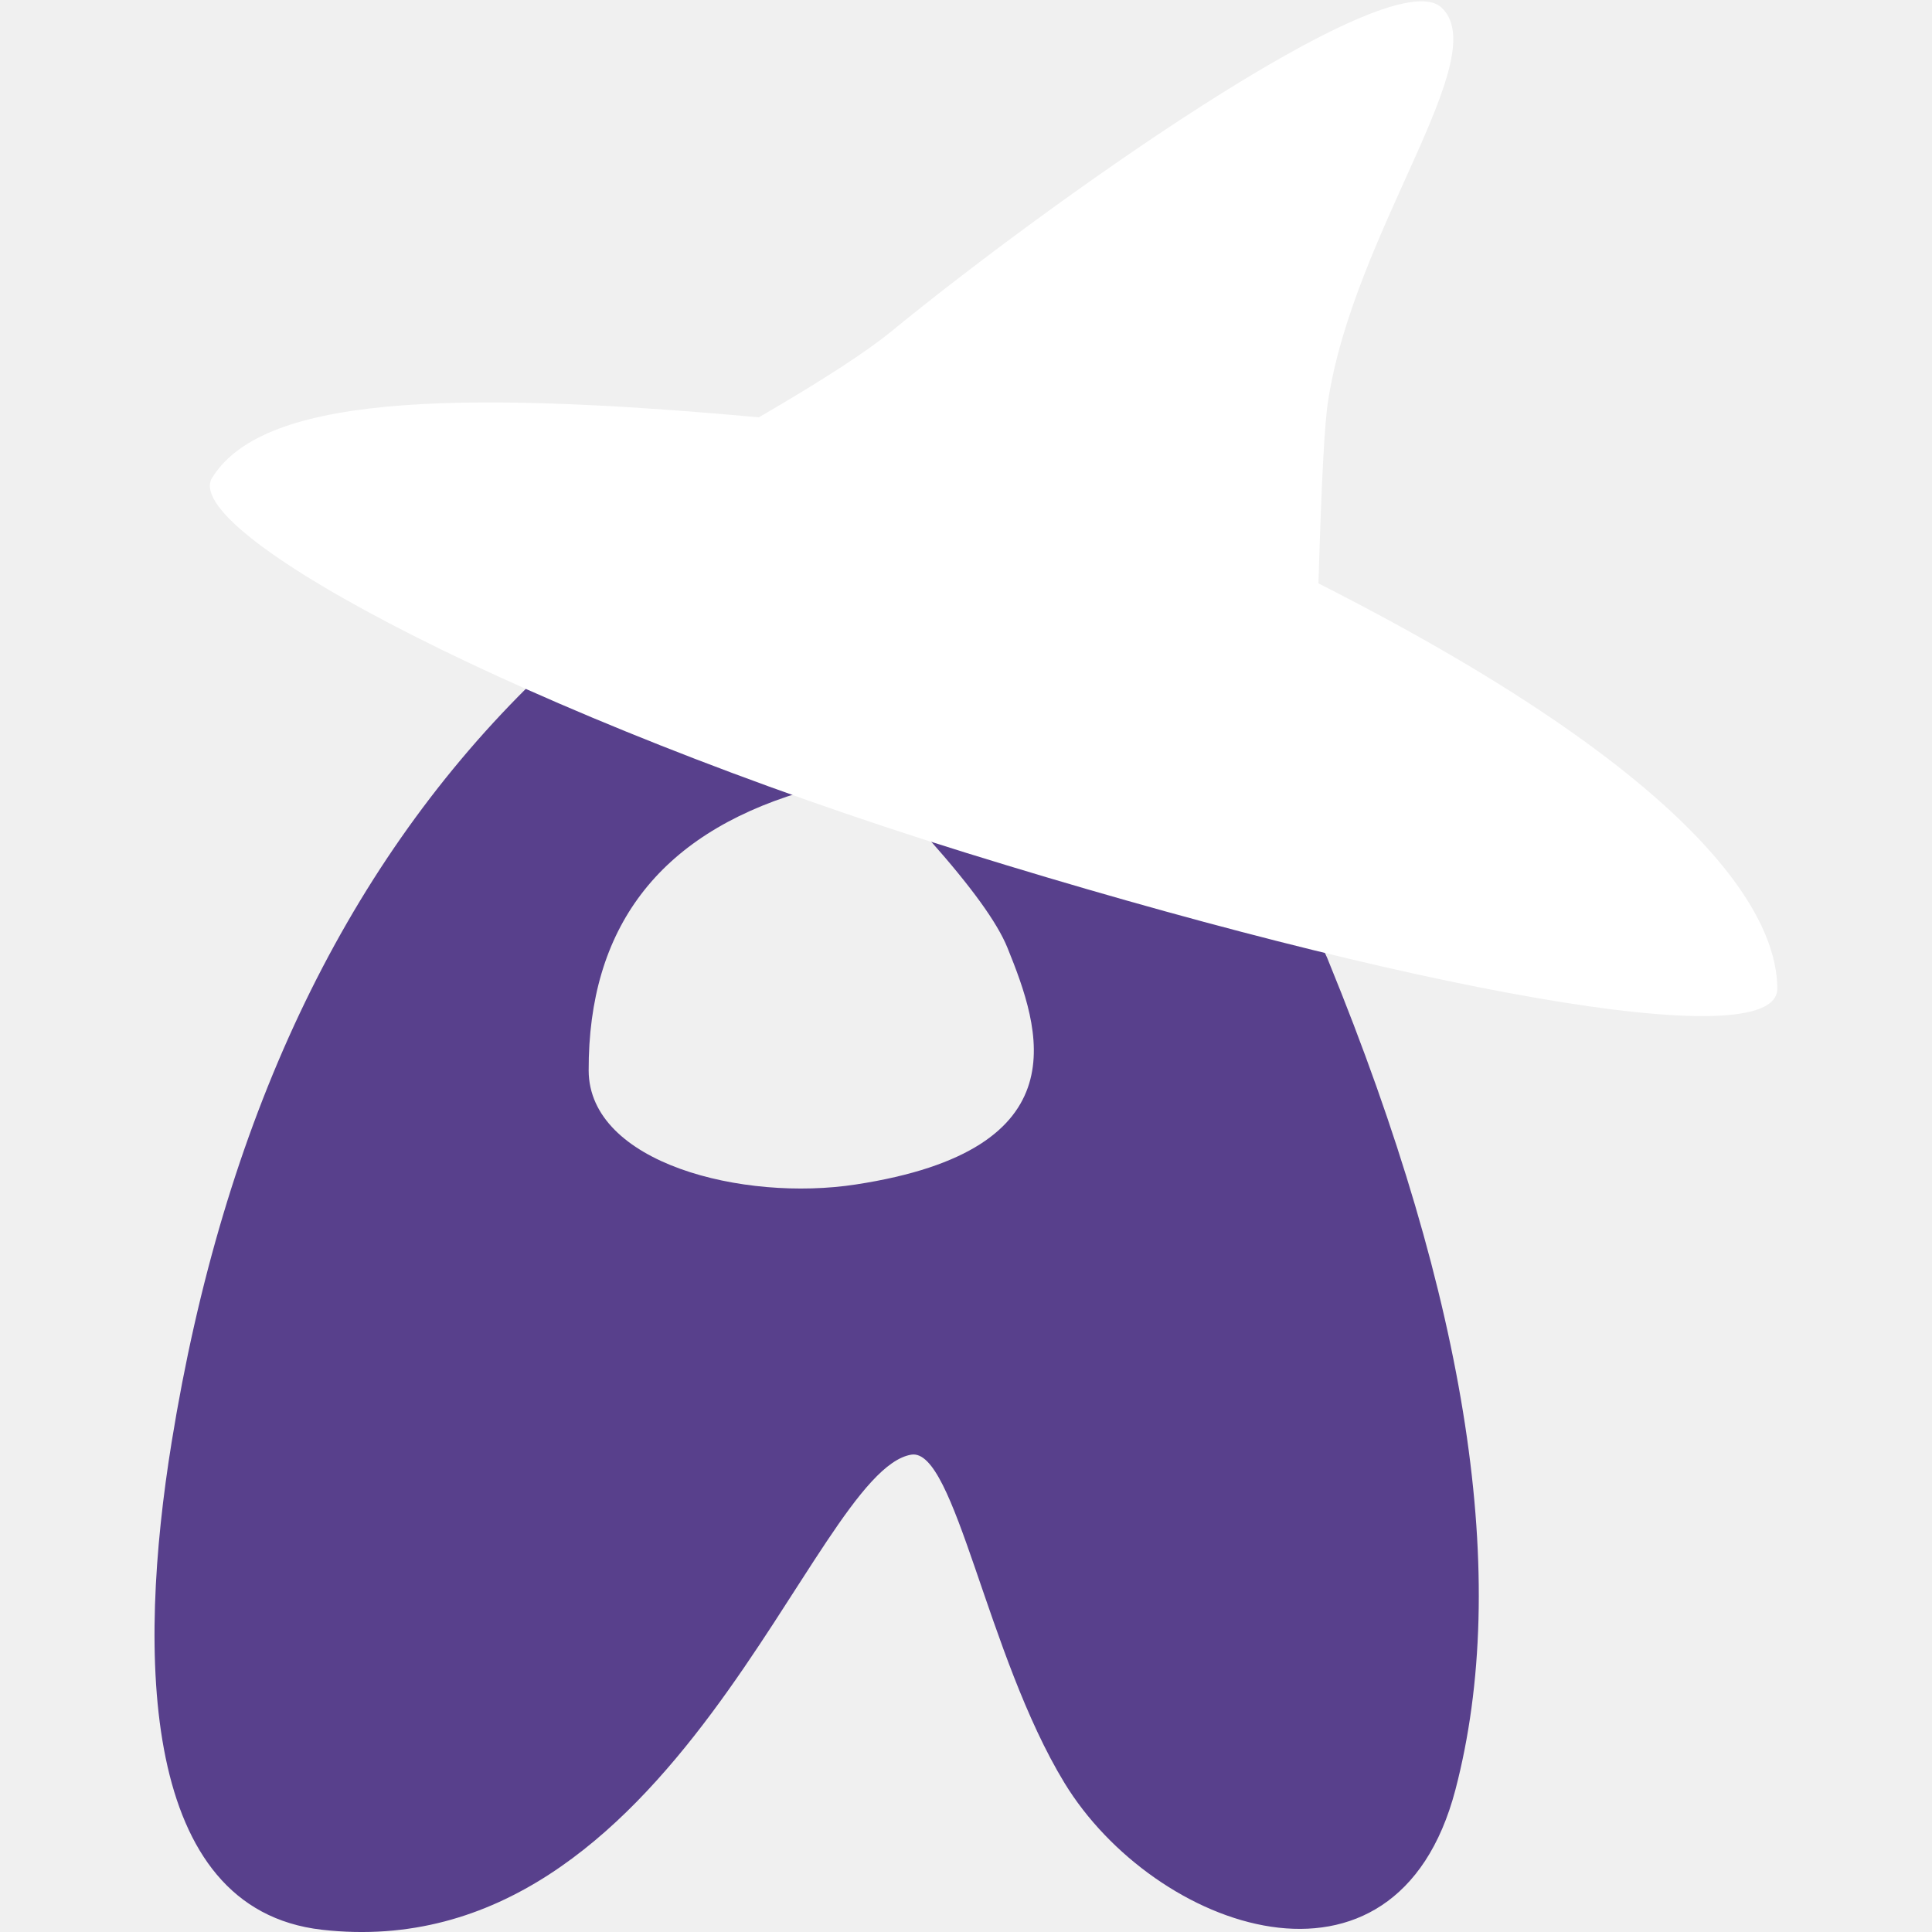
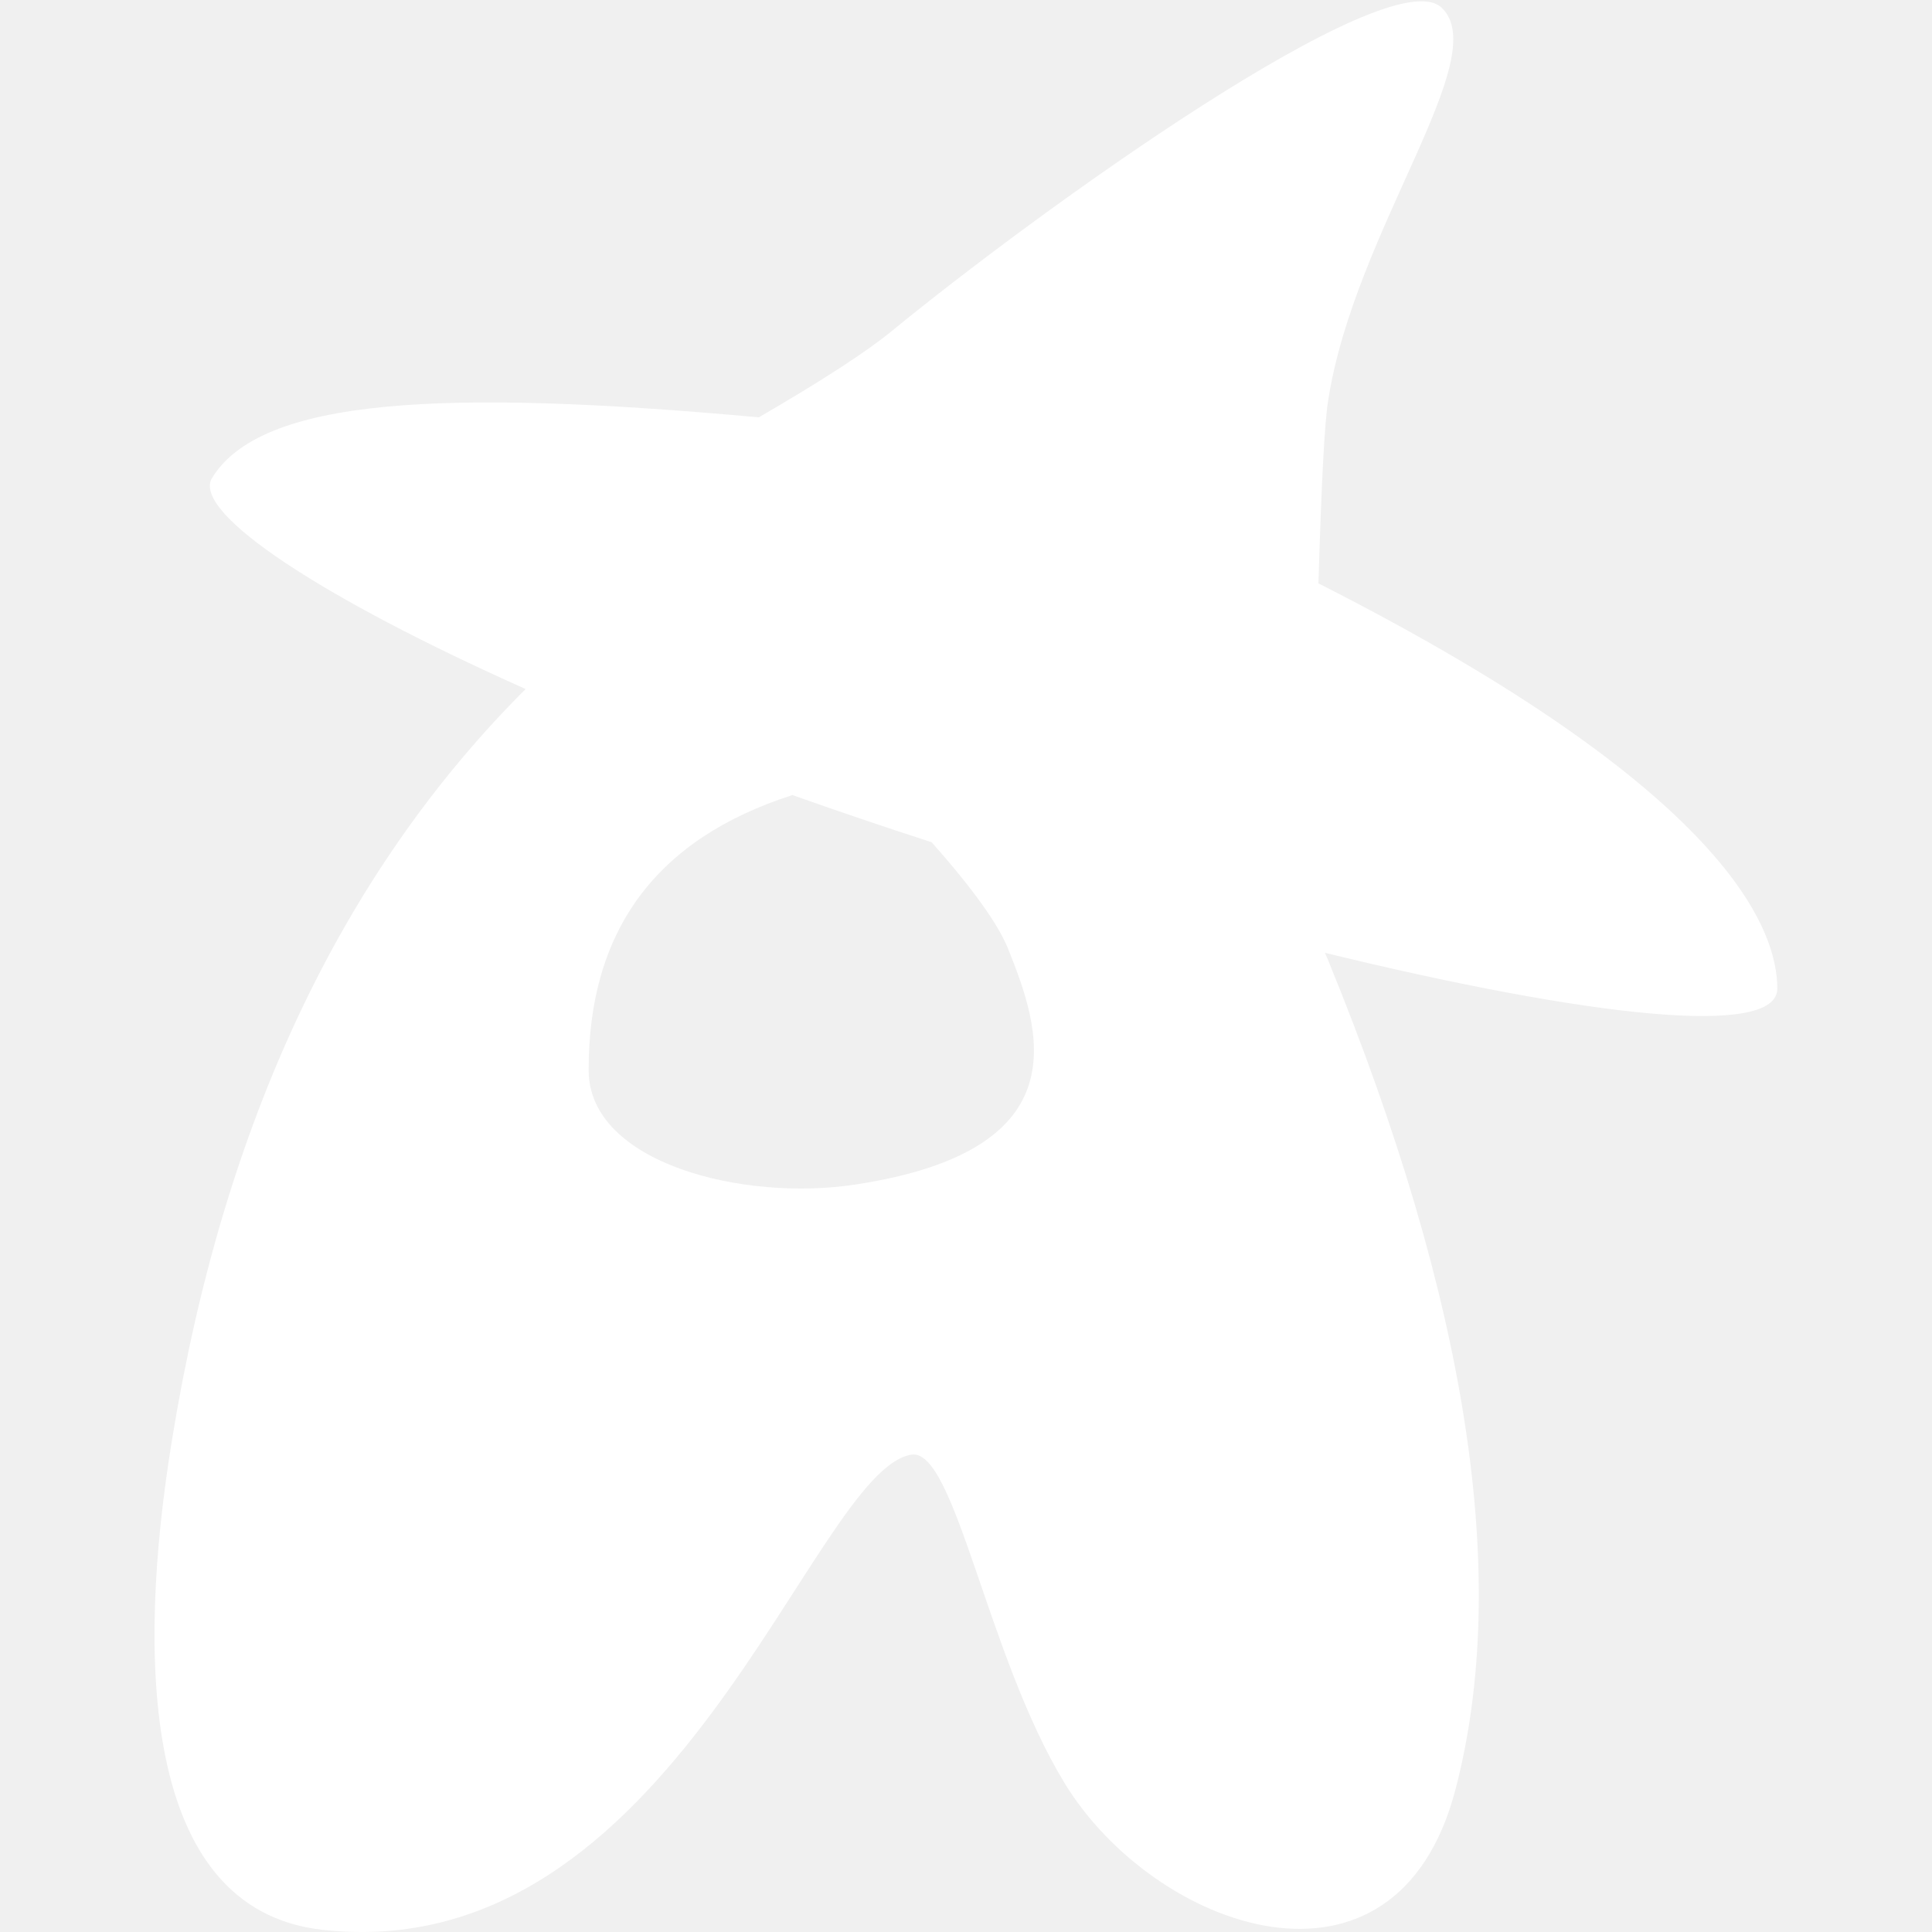
<svg xmlns="http://www.w3.org/2000/svg" version="1.1" id="Layer_1" x="0px" y="0px" viewBox="0 0 512 512" style="enable-background:new 0 0 512 512;" xml:space="preserve">
  <style type="text/css">
- 	.st0{fill-rule:evenodd;clip-rule:evenodd;fill:#58408C;}
- 	.st1{fill-rule:evenodd;clip-rule:evenodd;fill:#FFFFFF;}
+ 	.st0{fill-rule:evenodd;clip-rule:evenodd;fill:#FFFFFF;}
</style>
-   <g id="Akkoma-logo-_x5B_2-color_x5D_">
-     <path id="Akkoma" class="st0" d="M139.7,182.2c58.2,2.7,100.6,8.6,127.3,17.8c22.8,7.8,81.3,46.3,84.1,52.5c0.2,0.5,0.6,1.2,1,2.3   c37,90.5,48.2,163.7,33.6,219.5c-15.8,60.3-79.9,37.1-103.6-1.8c-20.6-33.8-29-88.9-40.6-87C215,389.9,178.8,522,85.3,511.4   c-48.1-5.5-49-72.7-39.8-129.3C59.2,297.5,90.7,230.9,139.7,182.2z M212,210c-37.5,11.4-56.1,36-56,73.7   c0.1,24.6,41,34.8,70.8,30.2c60.2-9.2,48.9-41.2,40.2-62.7c-2.7-6.7-9.6-16.2-20.7-28.7L212,210z" />
-     <path id="Oval" class="st1" d="M256,226c116,36,215,54.5,215,36c0-15.3-12.4-52-121.6-107.4c0.8-26.5,1.6-42.7,2.6-48.6   c7-45,44-91,30-104S275,56,236,88c-6.4,5.2-18,12.8-34.9,22.6C117.7,103,68.8,105.3,56,127C49,142,140,190,256,226z" />
-   </g>
+   <path class="st0" d="M349.4,154.6c0.8-26.5,1.6-42.7,2.6-48.6c7-45,44-91,30-104S275,56,236,88c-6.4,5.2-18,12.8-34.9,22.6  C117.7,103,68.8,105.3,56,127c-4.4,9.3,29.3,31.5,83.3,55.6c-48.8,48.7-80.2,115.1-93.8,199.5c-9.2,56.6-8.3,123.8,39.8,129.3  C178.8,522,215,389.9,241.5,385.5c11.6-1.9,20,53.2,40.6,87c23.7,38.9,87.8,62.1,103.6,1.8c14.6-55.8,3.4-129-33.6-219.5  c-0.4-1.1-0.8-1.8-1-2.3C421.3,269.6,471,275.1,471,262C471,246.7,458.6,210,349.4,154.6z M226.8,313.9  c-29.8,4.6-70.7-5.6-70.8-30.2c-0.1-37,17.8-61.4,54-73c11.9,4.2,24.2,8.4,36.9,12.5c10.8,12.2,17.5,21.5,20.2,28.1  C275.7,272.7,287,304.7,226.8,313.9z" />
</svg>
